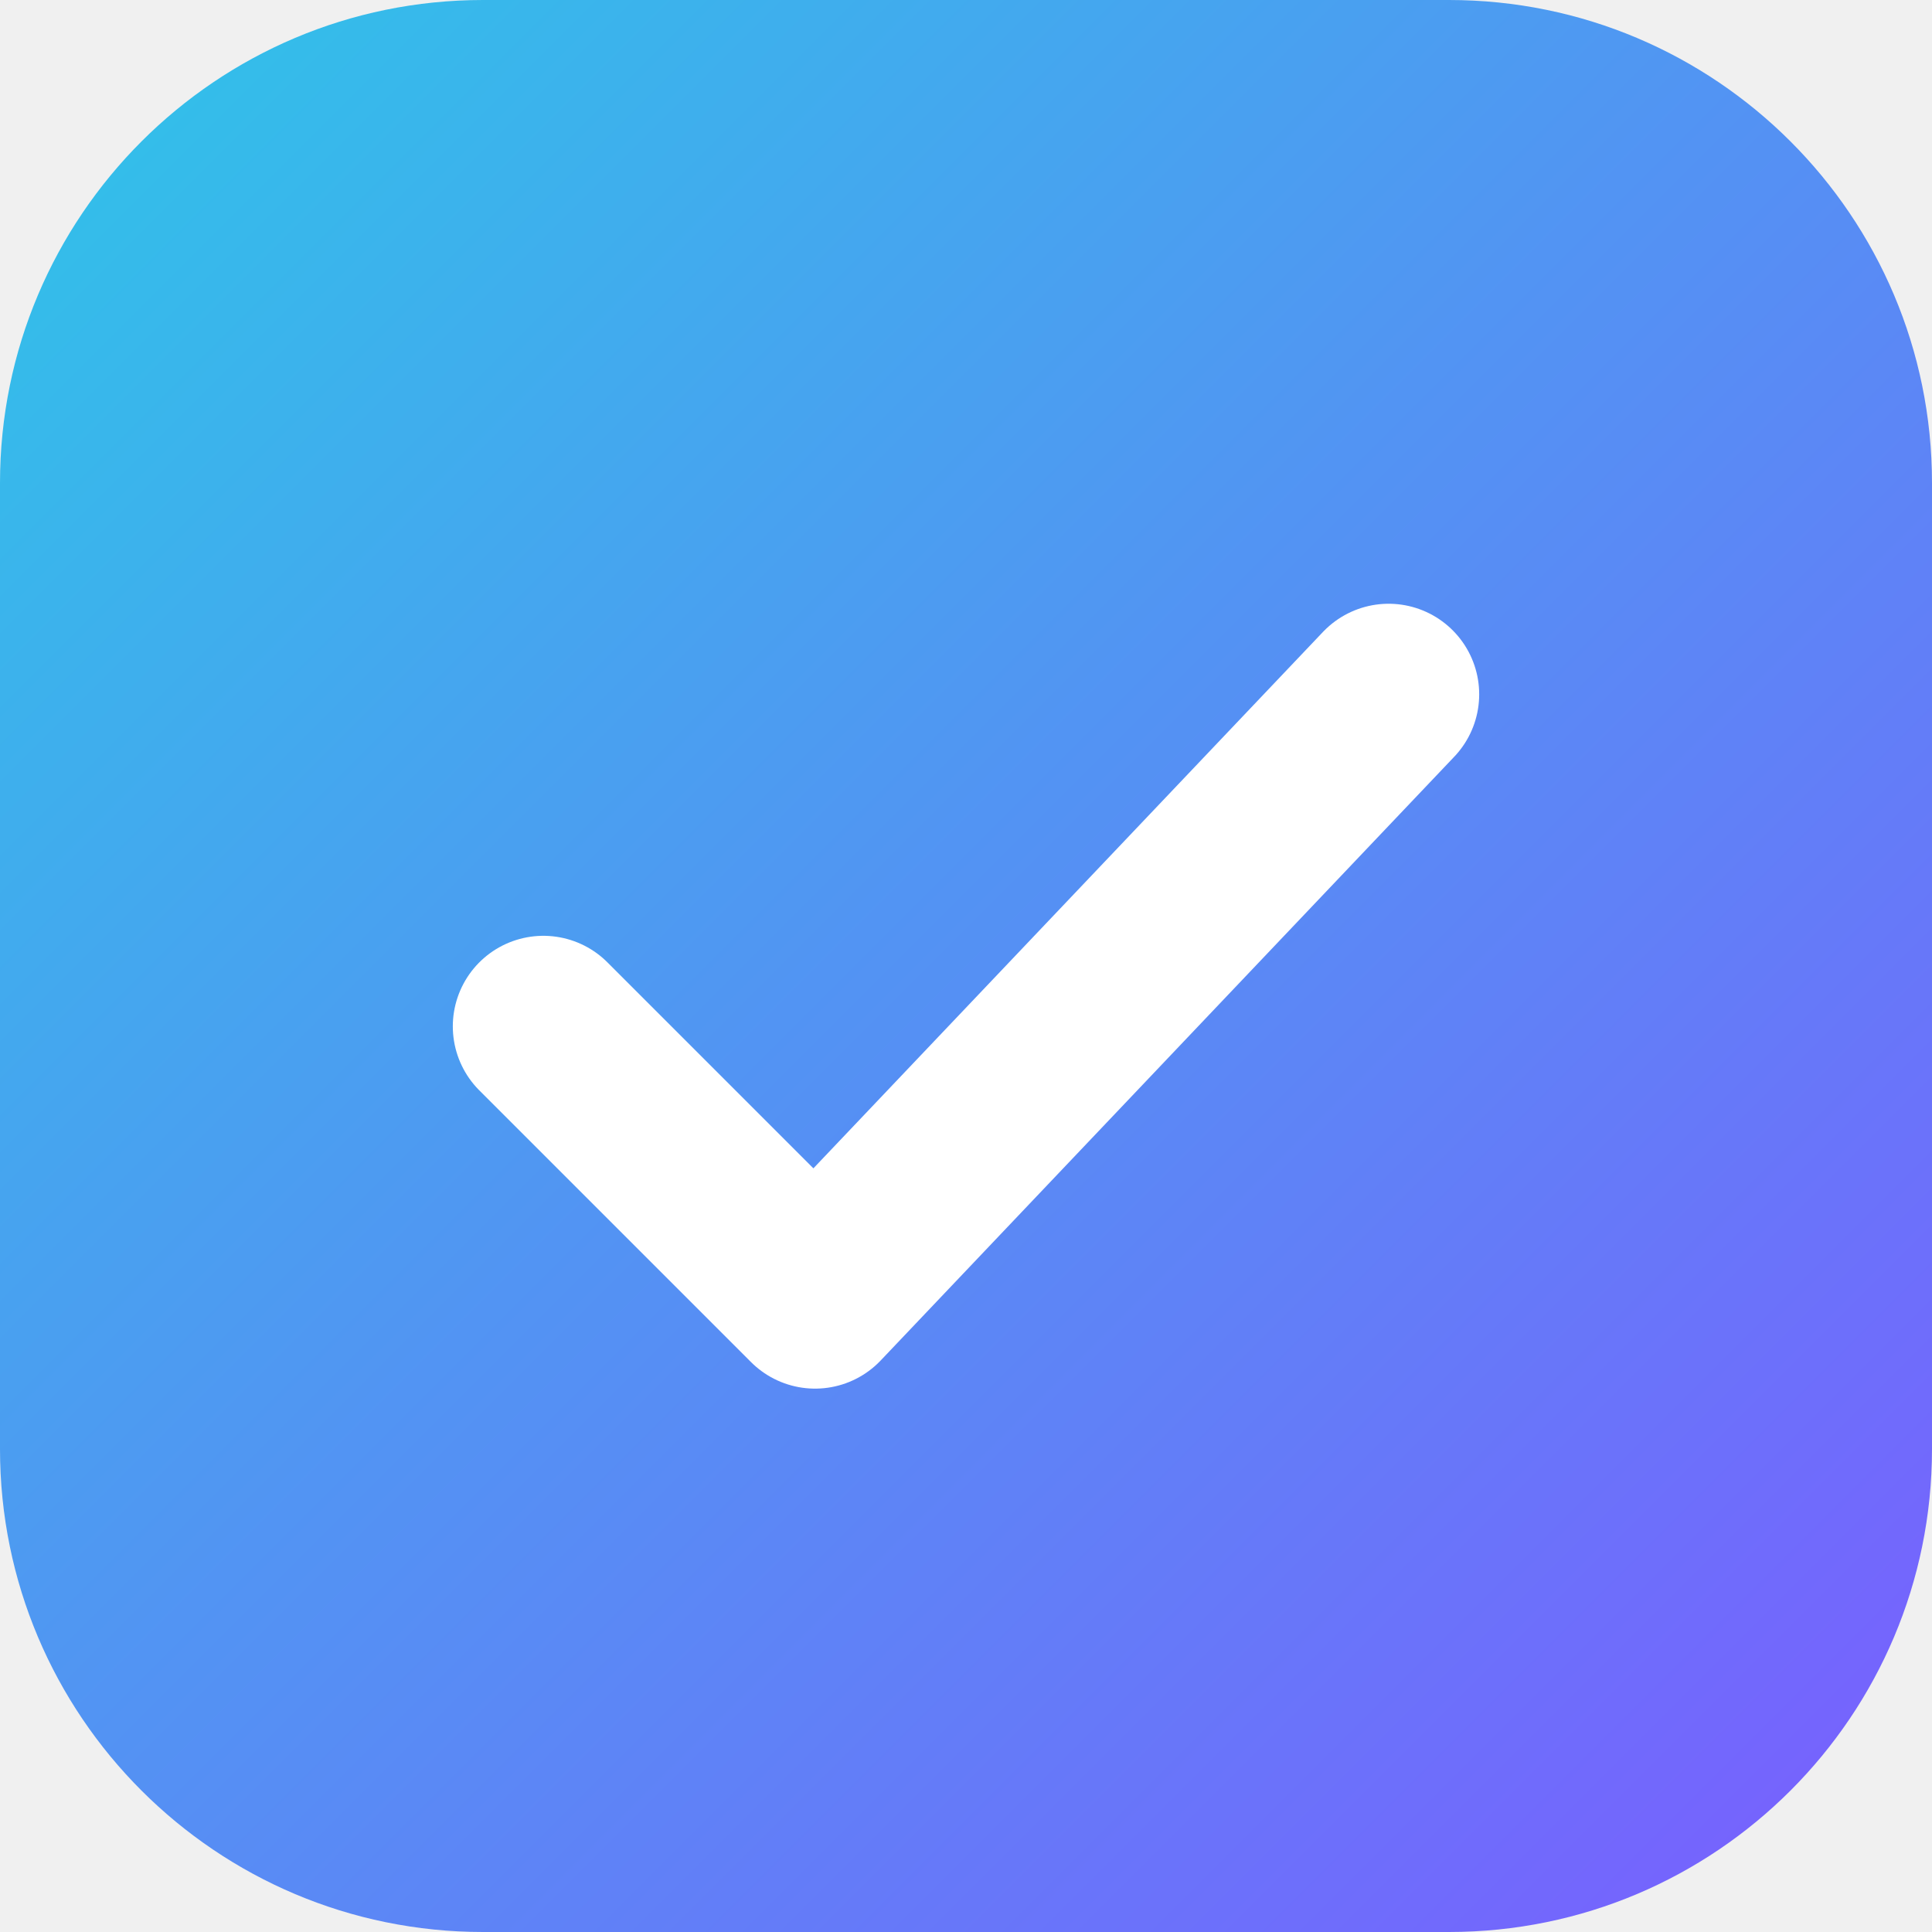
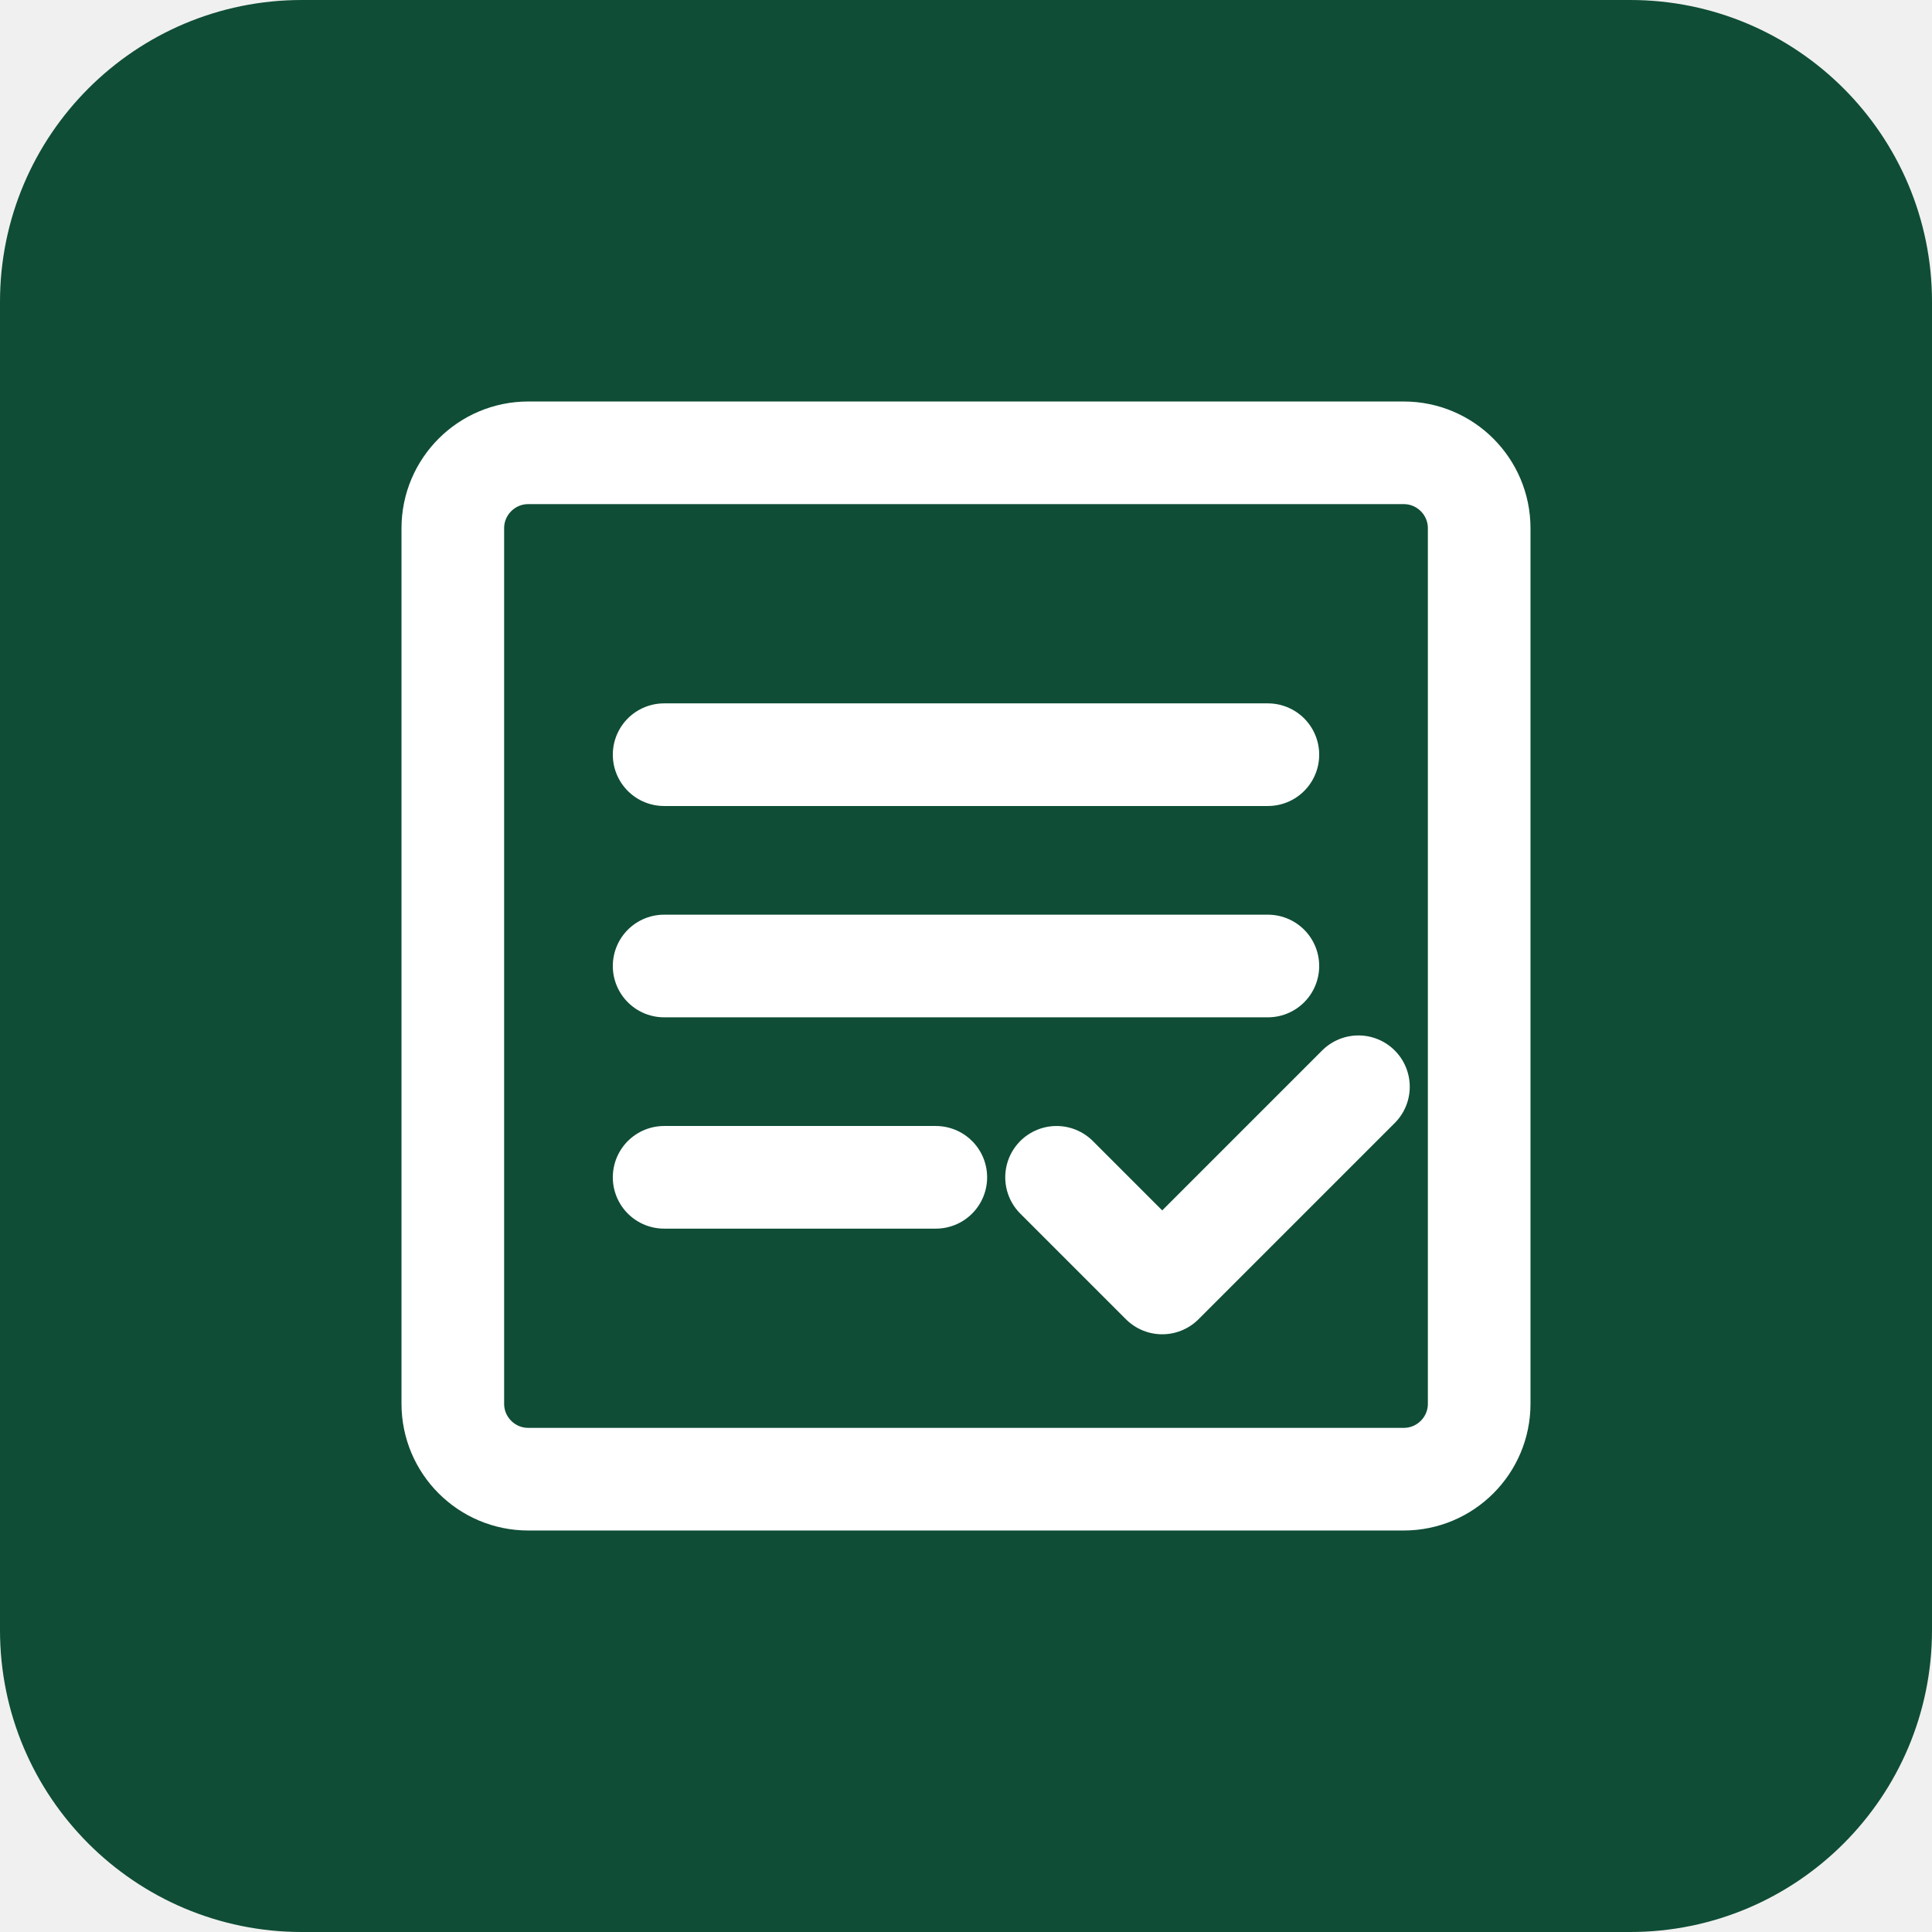
<svg xmlns="http://www.w3.org/2000/svg" viewBox="0 0 64 64">
-   <defs>
-     <linearGradient id="g" x1="0" y1="0" x2="1" y2="1">
-       <stop offset="0" stop-color="#2EC5E8" />
-       <stop offset="1" stop-color="#7B5CFF" />
-     </linearGradient>
-   </defs>
-   <rect width="64" height="64" rx="16" fill="url(#g)" />
-   <path d="M18 34l9 9 19-20" stroke="#fff" stroke-width="6" fill="none" stroke-linecap="round" stroke-linejoin="round" />
+   <rect width="64" height="64" rx="10" fill="#0F4D36" />
+   <g fill="none" stroke="#fff" stroke-width="3.4" stroke-linecap="round" stroke-linejoin="round">
+     <rect x="15" y="15" width="34" height="34" rx="2.5" />
+     <path d="M22 25h20M22 32h20M22 39h9" />
+     <path d="m35 39 3.5 3.5L45 36" />
+   </g>
</svg>
